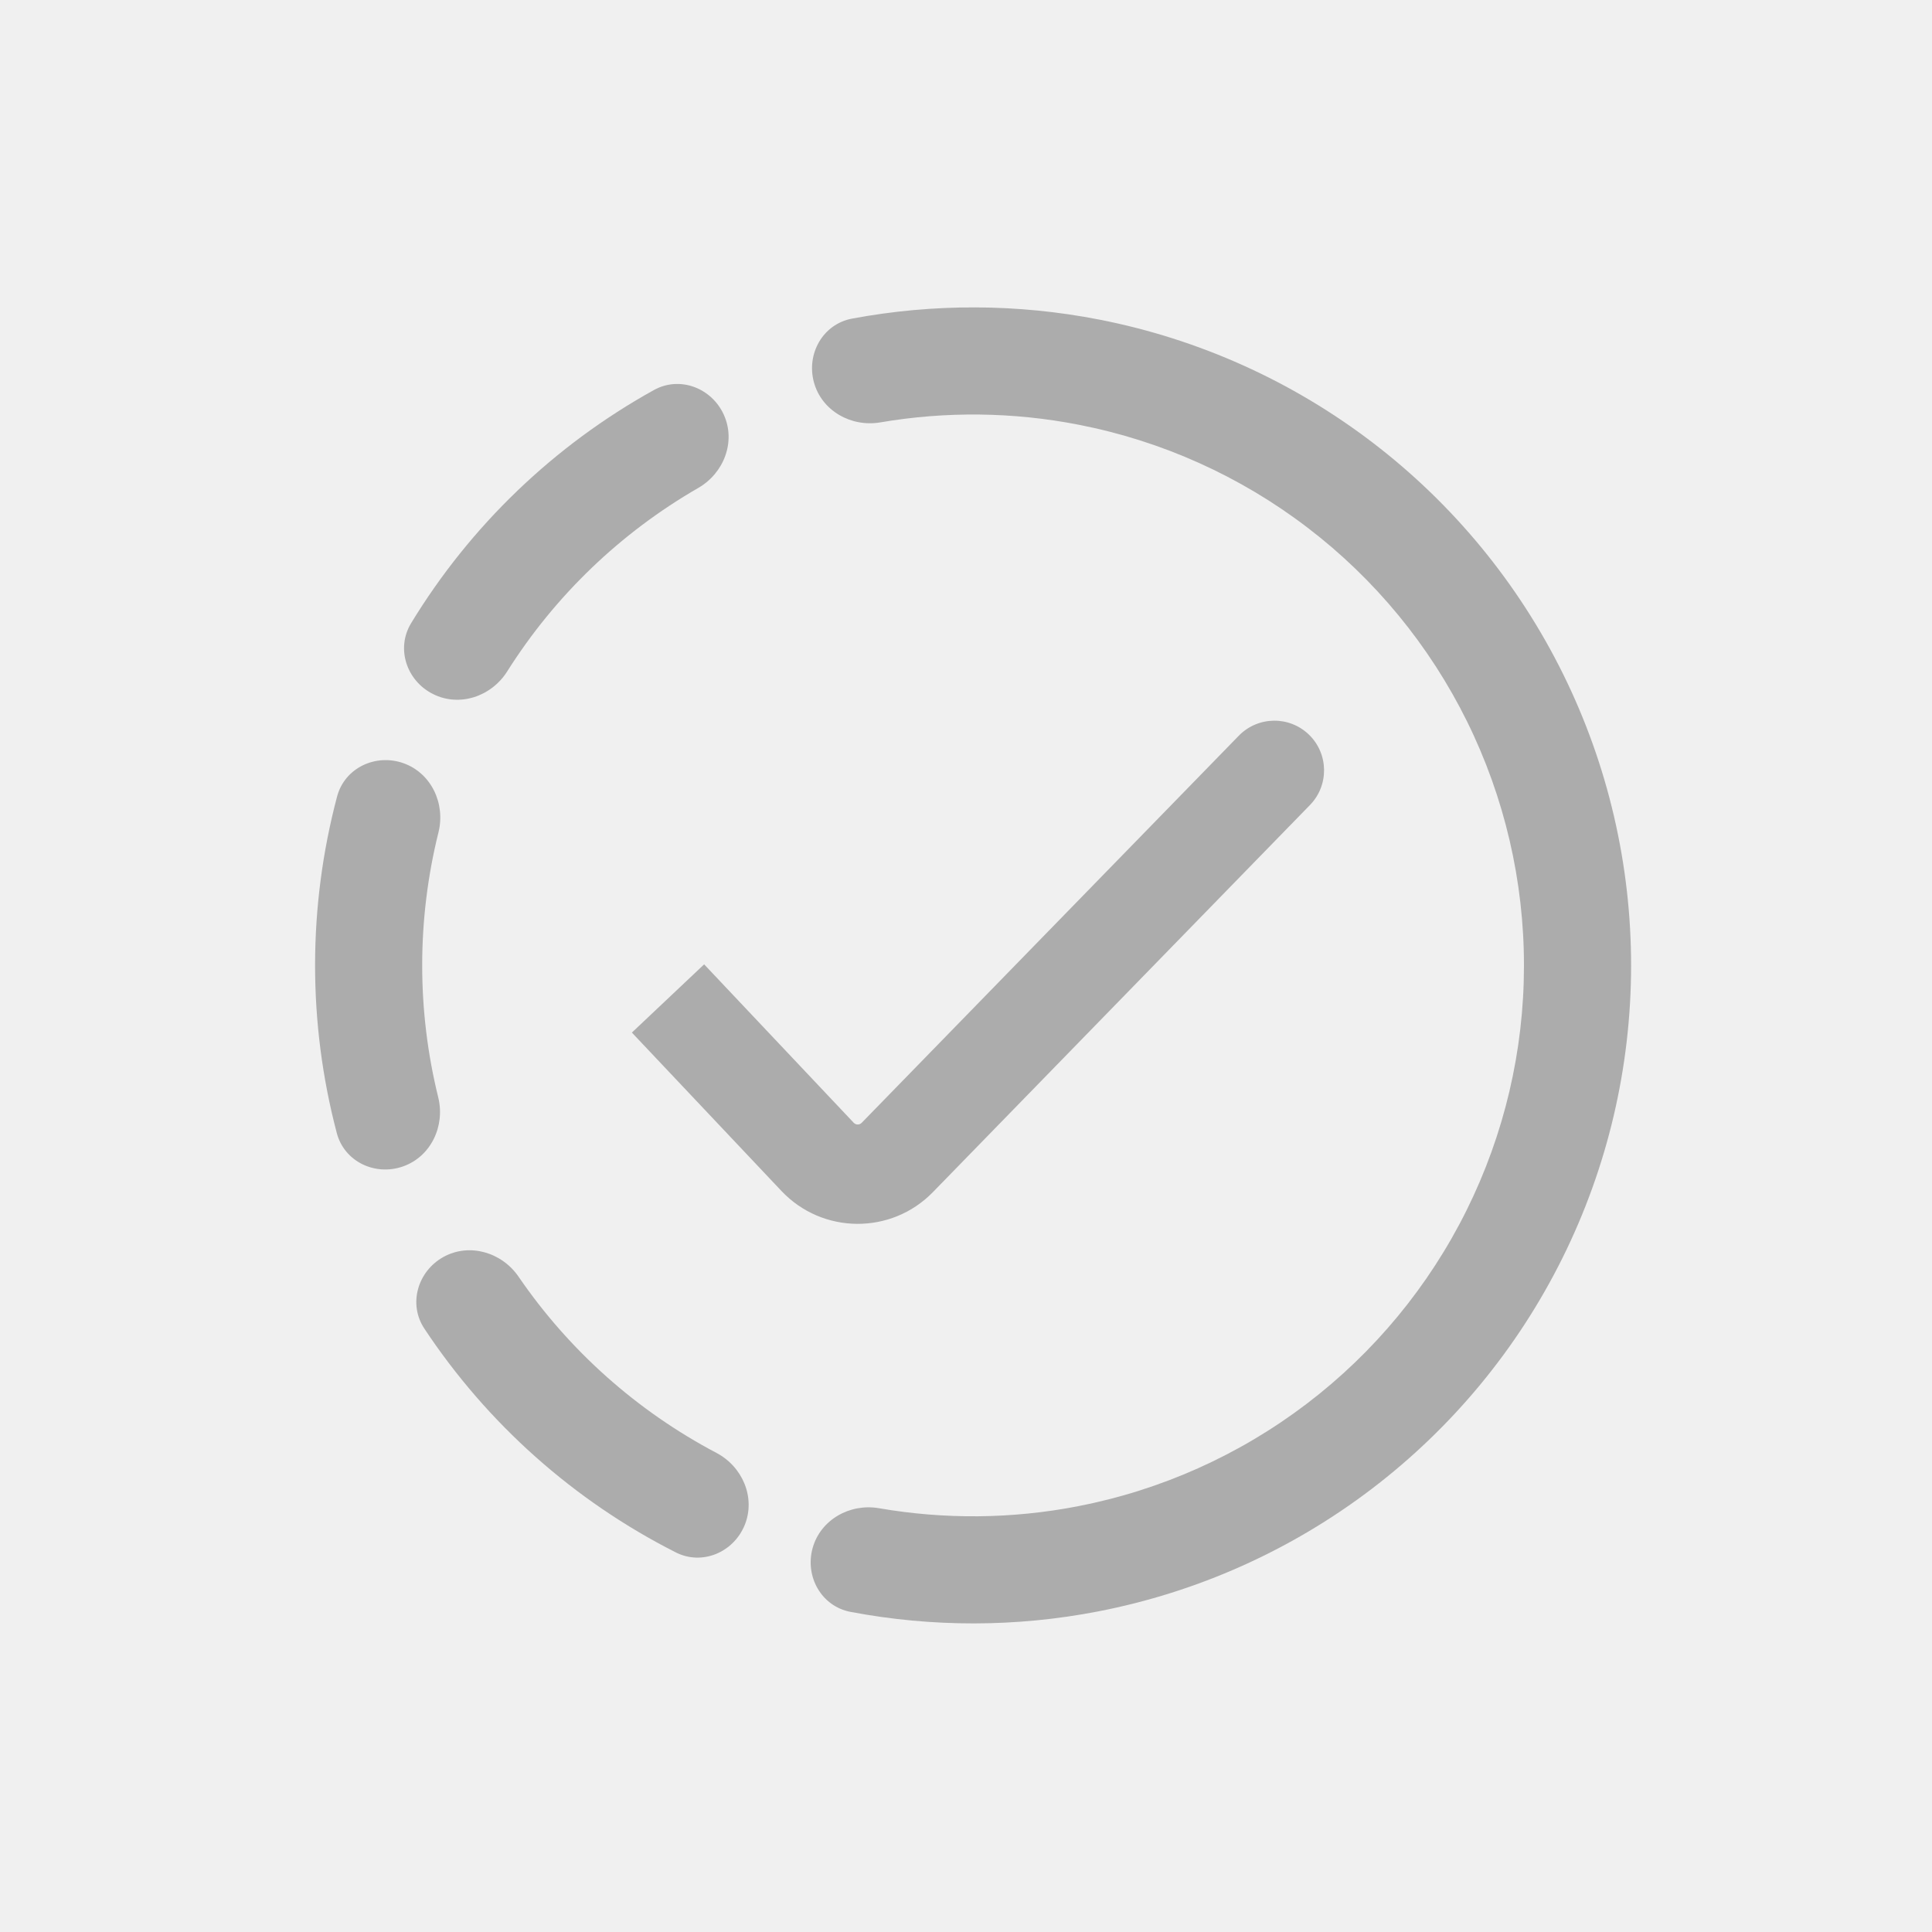
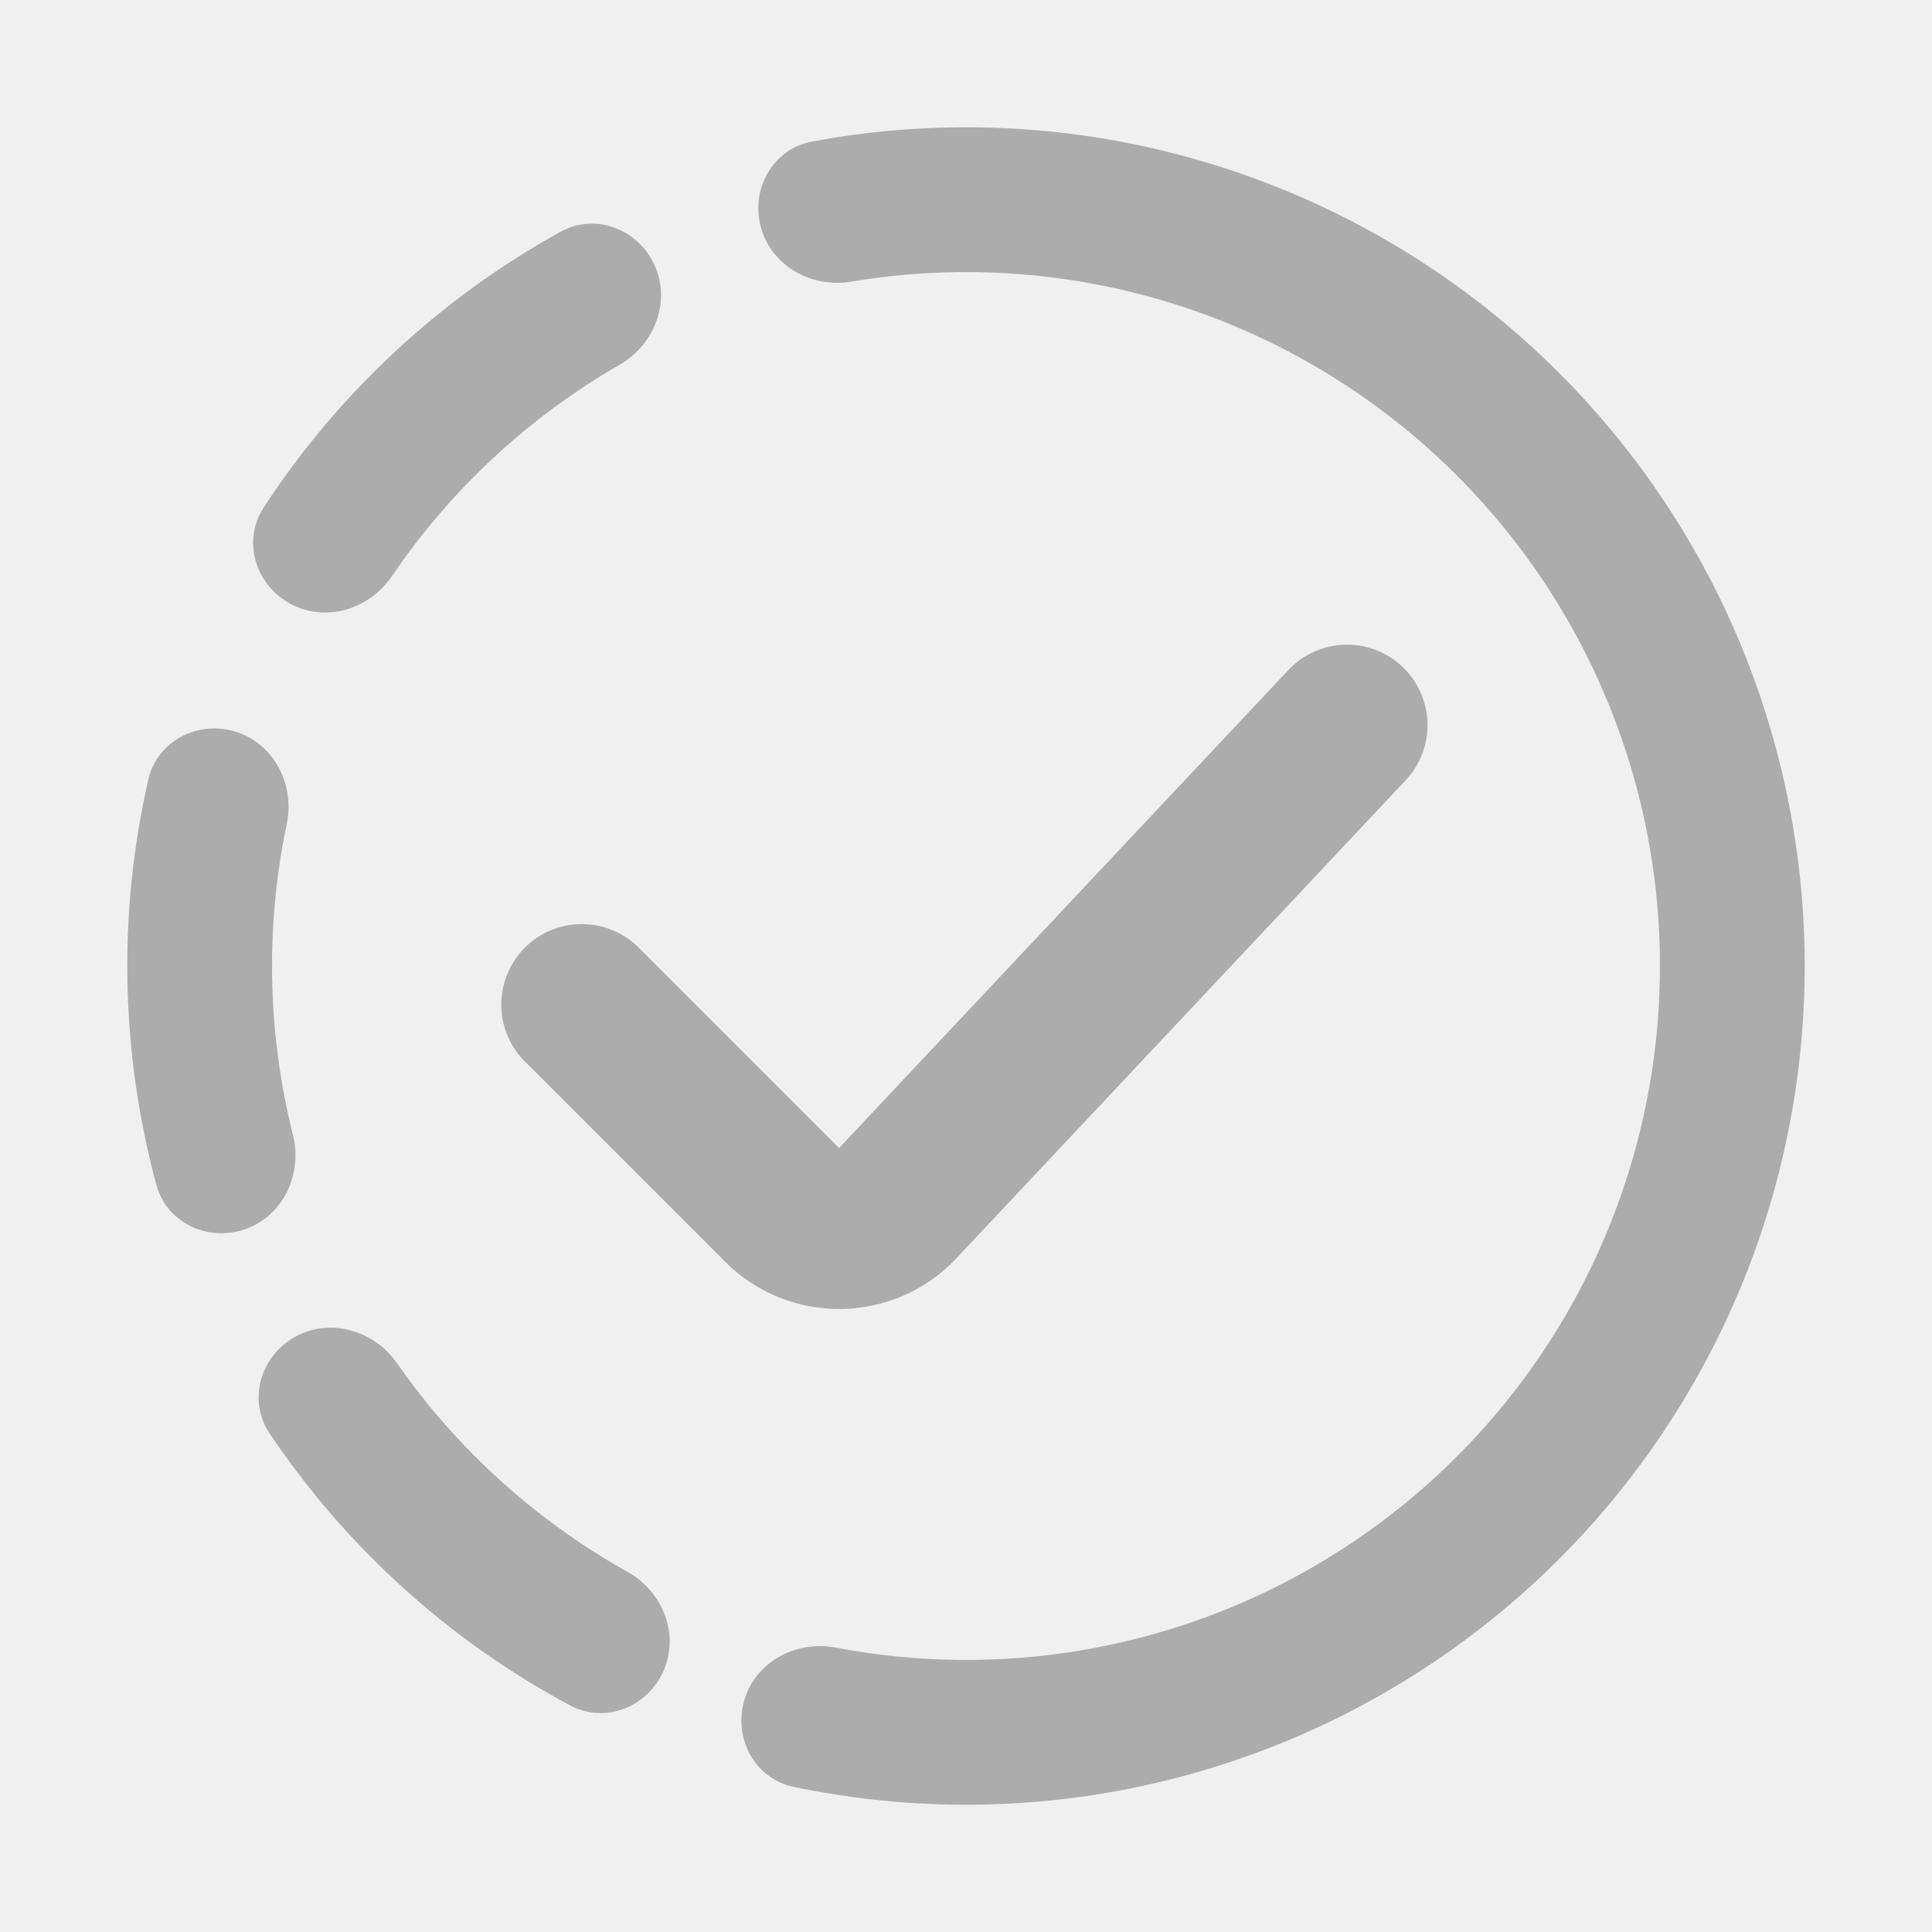
- <svg xmlns="http://www.w3.org/2000/svg" width="35" height="35" viewBox="0 0 35 35" fill="none">
-   <mask id="path-1-inside-1_3634_318" fill="white">
-     <path d="M14.745 6.926C14.604 6.409 14.908 5.871 15.435 5.772C16.913 5.496 18.434 5.5 19.916 5.79C21.716 6.142 23.411 6.905 24.868 8.019C26.326 9.133 27.506 10.568 28.318 12.213C29.13 13.858 29.551 15.668 29.549 17.502C29.547 19.337 29.122 21.146 28.306 22.789C27.491 24.432 26.307 25.864 24.847 26.975C23.387 28.086 21.691 28.845 19.89 29.193C18.407 29.48 16.887 29.481 15.409 29.201C14.882 29.101 14.579 28.563 14.721 28.046V28.046C14.864 27.53 15.397 27.231 15.925 27.323C17.114 27.528 18.332 27.518 19.522 27.288C21.03 26.996 22.45 26.361 23.672 25.431C24.894 24.501 25.885 23.302 26.568 21.926C27.251 20.55 27.607 19.036 27.608 17.5C27.61 15.964 27.257 14.449 26.578 13.072C25.898 11.695 24.91 10.493 23.69 9.561C22.47 8.628 21.051 7.989 19.544 7.695C18.355 7.462 17.136 7.449 15.947 7.652C15.419 7.742 14.886 7.442 14.745 6.926V6.926Z" />
-   </mask>
-   <path d="M14.745 6.926C14.604 6.409 14.908 5.871 15.435 5.772C16.913 5.496 18.434 5.5 19.916 5.79C21.716 6.142 23.411 6.905 24.868 8.019C26.326 9.133 27.506 10.568 28.318 12.213C29.13 13.858 29.551 15.668 29.549 17.502C29.547 19.337 29.122 21.146 28.306 22.789C27.491 24.432 26.307 25.864 24.847 26.975C23.387 28.086 21.691 28.845 19.89 29.193C18.407 29.48 16.887 29.481 15.409 29.201C14.882 29.101 14.579 28.563 14.721 28.046V28.046C14.864 27.53 15.397 27.231 15.925 27.323C17.114 27.528 18.332 27.518 19.522 27.288C21.03 26.996 22.45 26.361 23.672 25.431C24.894 24.501 25.885 23.302 26.568 21.926C27.251 20.55 27.607 19.036 27.608 17.5C27.61 15.964 27.257 14.449 26.578 13.072C25.898 11.695 24.91 10.493 23.69 9.561C22.47 8.628 21.051 7.989 19.544 7.695C18.355 7.462 17.136 7.449 15.947 7.652C15.419 7.742 14.886 7.442 14.745 6.926V6.926Z" stroke="#0E0E0E" stroke-opacity="0.3" stroke-width="4" mask="url(#path-1-inside-1_3634_318)" />
-   <mask id="path-2-inside-2_3634_318" fill="white">
-     <path d="M13.491 27.628C13.288 28.124 12.72 28.365 12.242 28.123C10.398 27.189 8.828 25.792 7.687 24.068C7.392 23.622 7.566 23.029 8.035 22.77V22.77C8.505 22.512 9.091 22.686 9.394 23.128C10.311 24.468 11.542 25.563 12.978 26.32C13.452 26.569 13.693 27.131 13.491 27.628V27.628Z" />
-   </mask>
-   <path d="M13.491 27.628C13.288 28.124 12.72 28.365 12.242 28.123C10.398 27.189 8.828 25.792 7.687 24.068C7.392 23.622 7.566 23.029 8.035 22.77V22.77C8.505 22.512 9.091 22.686 9.394 23.128C10.311 24.468 11.542 25.563 12.978 26.32C13.452 26.569 13.693 27.131 13.491 27.628V27.628Z" stroke="#0E0E0E" stroke-opacity="0.3" stroke-width="4" mask="url(#path-2-inside-2_3634_318)" />
-   <mask id="path-3-inside-3_3634_318" fill="white">
-     <path d="M7.301 21.131C6.796 21.309 6.238 21.045 6.101 20.526C5.575 18.528 5.577 16.426 6.107 14.428C6.245 13.911 6.804 13.647 7.309 13.826V13.826C7.814 14.006 8.073 14.56 7.943 15.08C7.552 16.655 7.55 18.303 7.939 19.879C8.067 20.399 7.807 20.953 7.301 21.131V21.131Z" />
-   </mask>
-   <path d="M7.301 21.131C6.796 21.309 6.238 21.045 6.101 20.526C5.575 18.528 5.577 16.426 6.107 14.428C6.245 13.911 6.804 13.647 7.309 13.826V13.826C7.814 14.006 8.073 14.56 7.943 15.08C7.552 16.655 7.55 18.303 7.939 19.879C8.067 20.399 7.807 20.953 7.301 21.131V21.131Z" stroke="#0E0E0E" stroke-opacity="0.3" stroke-width="4" mask="url(#path-3-inside-3_3634_318)" />
-   <mask id="path-4-inside-4_3634_318" fill="white">
-     <path d="M7.844 12.573C7.365 12.333 7.169 11.747 7.448 11.289C8.522 9.524 10.038 8.068 11.846 7.066C12.314 6.806 12.892 7.026 13.113 7.514V7.514C13.334 8.002 13.114 8.573 12.649 8.84C11.243 9.65 10.054 10.791 9.188 12.164C8.902 12.618 8.323 12.814 7.844 12.573V12.573Z" />
-   </mask>
-   <path d="M7.844 12.573C7.365 12.333 7.169 11.747 7.448 11.289C8.522 9.524 10.038 8.068 11.846 7.066C12.314 6.806 12.892 7.026 13.113 7.514V7.514C13.334 8.002 13.114 8.573 12.649 8.84C11.243 9.65 10.054 10.791 9.188 12.164C8.902 12.618 8.323 12.814 7.844 12.573V12.573Z" stroke="#0E0E0E" stroke-opacity="0.3" stroke-width="4" mask="url(#path-4-inside-4_3634_318)" />
-   <path d="M23.731 14.584C24.078 14.228 24.071 13.658 23.715 13.311C23.359 12.964 22.789 12.972 22.442 13.328L23.731 14.584ZM16.255 20.969L15.61 20.341L16.255 20.969ZM11.447 18.706L14.157 21.576L15.466 20.34L12.756 17.47L11.447 18.706ZM16.9 21.597L23.731 14.584L22.442 13.328L15.61 20.341L16.9 21.597ZM14.157 21.576C14.899 22.361 16.146 22.371 16.9 21.597L15.61 20.341C15.57 20.382 15.505 20.381 15.466 20.34L14.157 21.576Z" fill="#0E0E0E" fill-opacity="0.3" />
+ <svg xmlns="http://www.w3.org/2000/svg" width="24" height="24" viewBox="0 0 24 24" fill="none">
+   <g clip-path="url(#clip0_2538_1039)">
+     <path d="M7.227 12.479L9.716 14.968C10.116 15.367 10.766 15.357 11.152 14.946L16.733 9.008" stroke="#0E0E0E" stroke-opacity="0.3" stroke-width="2" stroke-linecap="round" />
+     <path d="M9.453 2.827C9.32 2.349 9.6 1.849 10.088 1.758C11.376 1.518 12.701 1.522 13.992 1.773C15.578 2.082 17.071 2.756 18.352 3.741C19.633 4.726 20.667 5.996 21.373 7.449C22.078 8.903 22.436 10.501 22.418 12.117C22.4 13.732 22.007 15.322 21.268 16.759C20.53 18.197 19.468 19.443 18.165 20.399C16.862 21.355 15.355 21.995 13.762 22.269C12.466 22.491 11.142 22.466 9.859 22.197C9.373 22.095 9.105 21.589 9.248 21.113V21.113C9.392 20.638 9.893 20.374 10.381 20.467C11.394 20.661 12.437 20.672 13.458 20.496C14.776 20.27 16.023 19.741 17.101 18.949C18.179 18.158 19.058 17.127 19.669 15.938C20.279 14.748 20.605 13.433 20.62 12.097C20.635 10.76 20.339 9.437 19.755 8.235C19.171 7.032 18.315 5.982 17.255 5.167C16.195 4.351 14.96 3.794 13.648 3.539C12.631 3.34 11.588 3.328 10.571 3.499C10.081 3.581 9.586 3.306 9.453 2.827V2.827Z" fill="#0E0E0E" fill-opacity="0.3" />
+     <path d="M3.61 7.502C3.172 7.268 3.004 6.72 3.276 6.304C4.207 4.878 5.473 3.702 6.964 2.879C7.398 2.639 7.932 2.847 8.134 3.301V3.301C8.336 3.755 8.128 4.282 7.698 4.53C6.568 5.181 5.6 6.079 4.868 7.158C4.589 7.569 4.048 7.737 3.61 7.502V7.502Z" fill="#0E0E0E" fill-opacity="0.3" />
+     <path d="M3.058 15.265C2.591 15.435 2.071 15.196 1.942 14.717C1.498 13.073 1.463 11.345 1.842 9.685C1.952 9.201 2.463 8.941 2.935 9.092V9.092C3.408 9.244 3.664 9.75 3.562 10.236C3.295 11.512 3.321 12.833 3.639 14.098C3.76 14.579 3.524 15.095 3.058 15.265V15.265Z" fill="#0E0E0E" fill-opacity="0.3" />
+     <path d="M8.246 20.748C8.05 21.205 7.519 21.419 7.081 21.185C5.58 20.381 4.299 19.221 3.35 17.808C3.073 17.395 3.234 16.845 3.668 16.605V16.605C4.103 16.365 4.646 16.526 4.931 16.933C5.677 18.002 6.656 18.889 7.794 19.525C8.228 19.767 8.442 20.292 8.246 20.748V20.748Z" fill="#0E0E0E" fill-opacity="0.3" />
+   </g>
+   <defs>
+     <clipPath id="clip0_2538_1039">
+       <rect width="24" height="24" fill="white" />
+     </clipPath>
+   </defs>
</svg>
